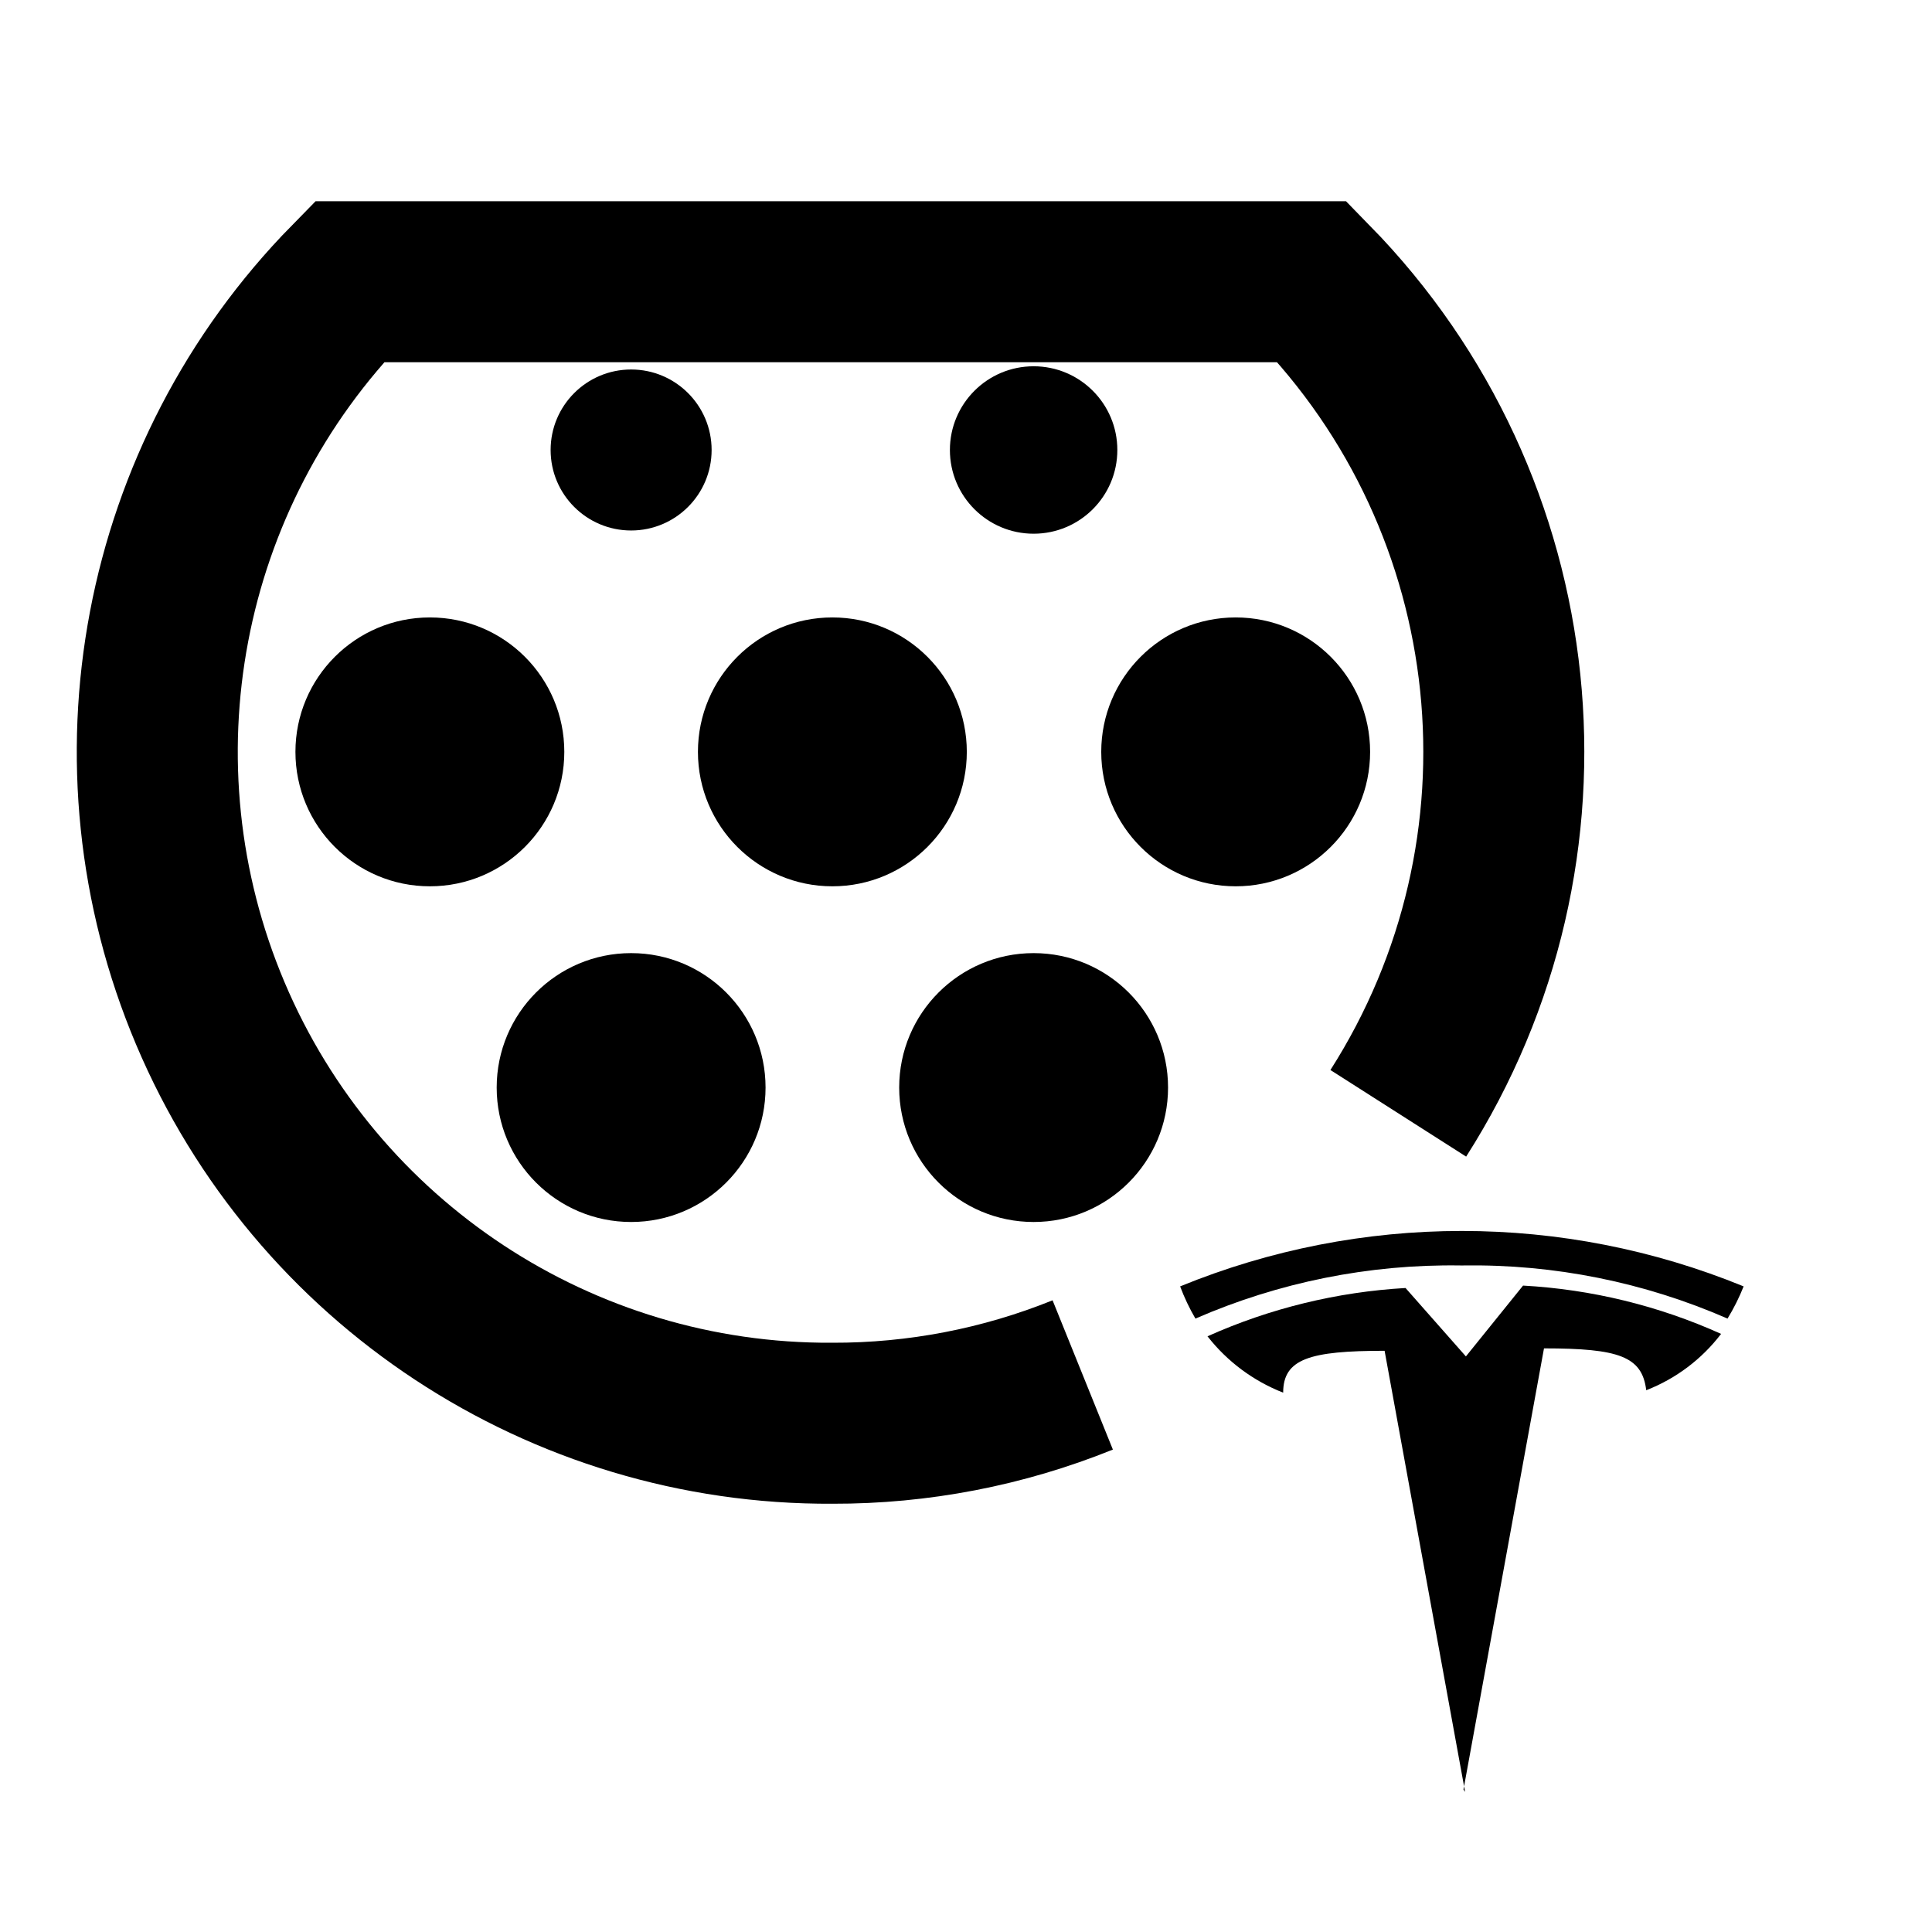
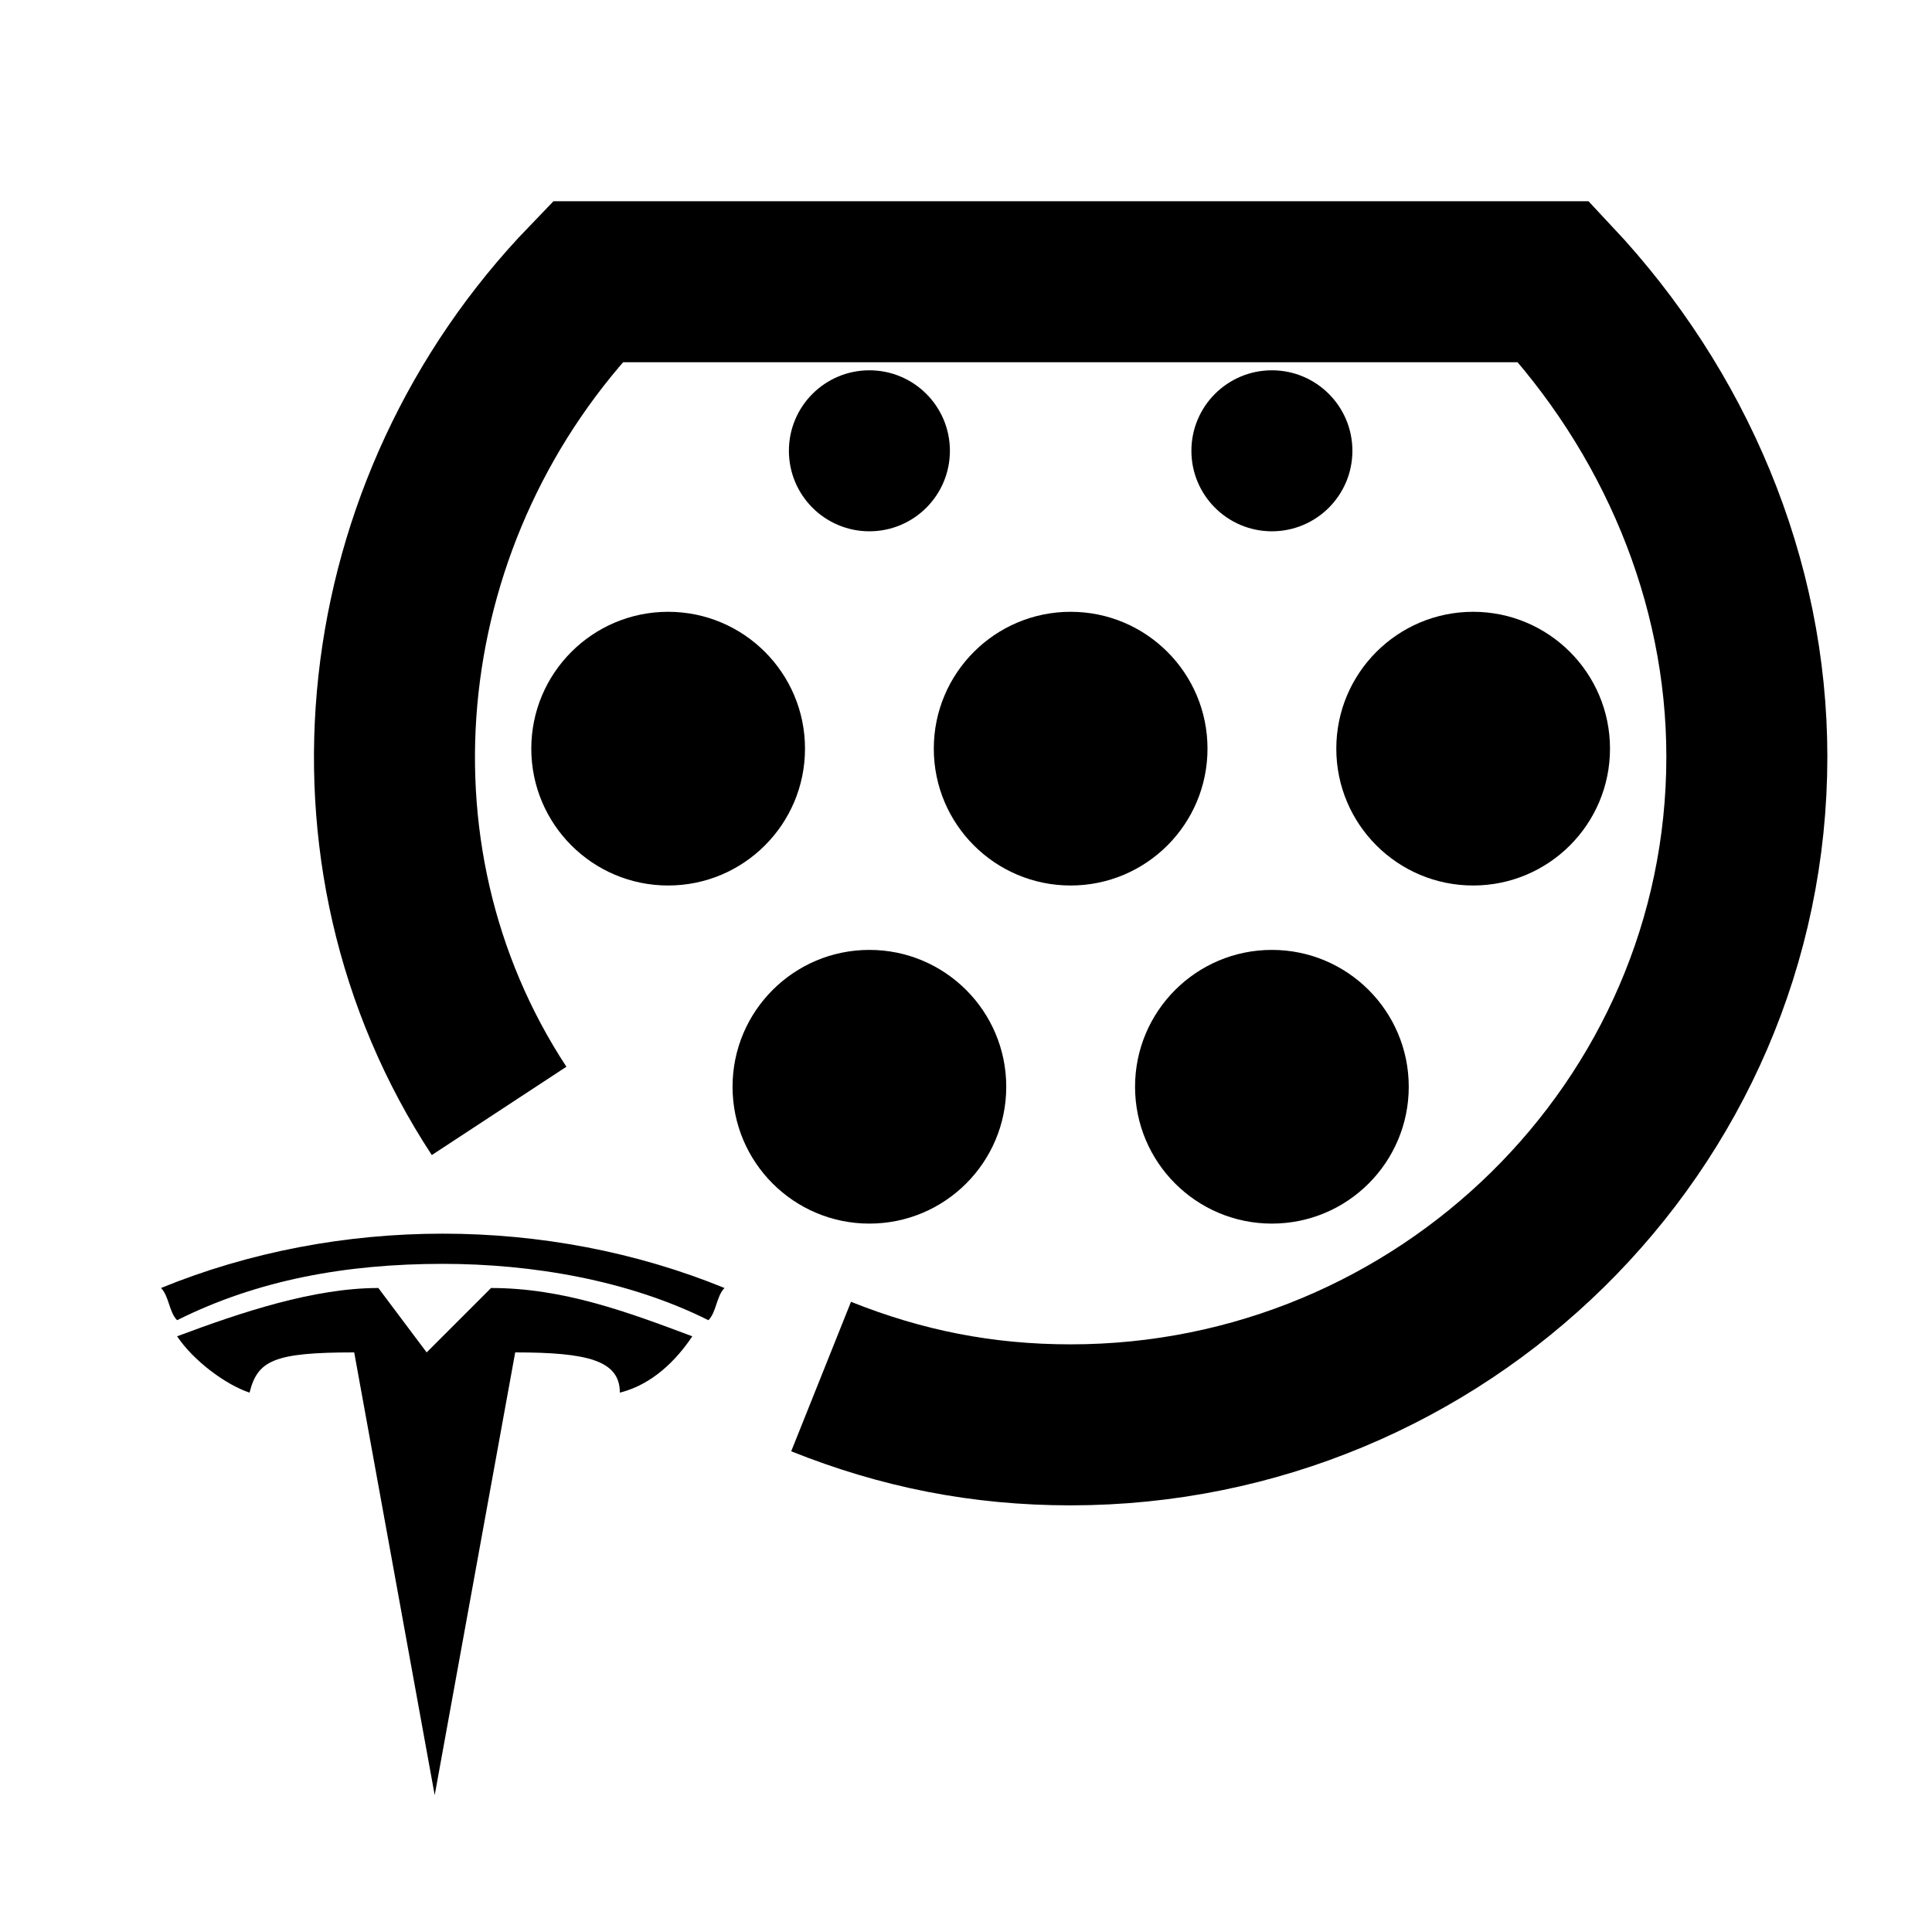
- <svg xmlns="http://www.w3.org/2000/svg" id="Ebene_5" data-name="Ebene 5" viewBox="0 0 24 24">
-   <defs>
-     <style>.cls-1,.cls-2{fill:none;}.cls-2{stroke:#000;stroke-miterlimit:10;stroke-width:2px;}
-         </style>
-   </defs>
-   <path class="cls-1" d="M12,12H36V36H12Z" />
-   <path class="cls-2" d="M13.45,17.08a8.24,8.24,0,0,1-3.11.6,8.34,8.34,0,0,1-6-14.18H16.3a8.35,8.35,0,0,1,1.07,10.33" />
-   <circle cx="10.34" cy="9.34" r="1.67" />
-   <circle cx="15.35" cy="9.34" r="1.67" />
-   <circle cx="12.84" cy="13.51" r="1.67" />
-   <circle cx="7.84" cy="13.51" r="1.67" />
-   <circle cx="5.34" cy="9.34" r="1.67" />
-   <circle cx="7.84" cy="5.59" r="1" />
-   <circle cx="12.84" cy="5.59" r="1.04" />
+ <svg xmlns="http://www.w3.org/2000/svg" version="1.1" id="Ebene_5" x="0px" y="0px" viewBox="0 0 24 24" style="enable-background:new 0 0 24 24;" xml:space="preserve">
+   <style type="text/css">
+ 	.st0{display:none;fill:none;}
+ 	.st1{fill:none;stroke:#000000;stroke-width:2;stroke-miterlimit:10;}
+ </style>
+   <path class="st0" d="M12,12h24v24H12V12z" />
+   <path class="st1" d="M6.2,13.8C4.1,10.6,4.6,6.3,7.3,3.5h12c1.5,1.6,2.4,3.7,2.4,5.9c0,4.6-3.8,8.3-8.4,8.3c-1.1,0-2.1-0.2-3.1-0.6" />
+   <circle cx="13.3" cy="9.3" r="1.7" />
+   <circle cx="8.3" cy="9.3" r="1.7" />
+   <circle cx="10.8" cy="13.5" r="1.7" />
+   <circle cx="15.8" cy="13.5" r="1.7" />
+   <circle cx="18.3" cy="9.3" r="1.7" />
+   <circle cx="15.8" cy="5.6" r="1" />
+   <circle cx="10.8" cy="5.6" r="1" />
  <g id="T">
-     <path id="path35" d="M18.18,22.23l1-5.48c.93,0,1.22.1,1.27.52a2.15,2.15,0,0,0,.93-.7,6.91,6.91,0,0,0-2.46-.6l-.71.88h0L17.46,16a7,7,0,0,0-2.46.6,2.22,2.22,0,0,0,.94.7c0-.42.33-.52,1.26-.52l1,5.48" />
-     <path id="path37" d="M18.18,15.72a7.9,7.9,0,0,1,3.28.66,2.65,2.65,0,0,0,.2-.4,9.24,9.24,0,0,0-7,0,2.61,2.61,0,0,0,.19.4,7.94,7.94,0,0,1,3.29-.66h0" />
+     <path id="path35" d="M5.4,22.3l1-5.5c0.9,0,1.3,0.1,1.3,0.5c0.4-0.1,0.7-0.4,0.9-0.7C7.8,16.3,7,16,6.1,16l-0.8,0.8l0,0L4.7,16   c-0.8,0-1.7,0.3-2.5,0.6c0.2,0.3,0.6,0.6,0.9,0.7c0.1-0.4,0.3-0.5,1.3-0.5L5.4,22.3" />
+     <path id="path37" d="M5.5,15.7L5.5,15.7c1.1,0,2.3,0.2,3.3,0.7c0.1-0.1,0.1-0.3,0.2-0.4c-2.2-0.9-4.8-0.9-7,0   c0.1,0.1,0.1,0.3,0.2,0.4C3.2,15.9,4.3,15.7,5.5,15.7" />
  </g>
</svg>
